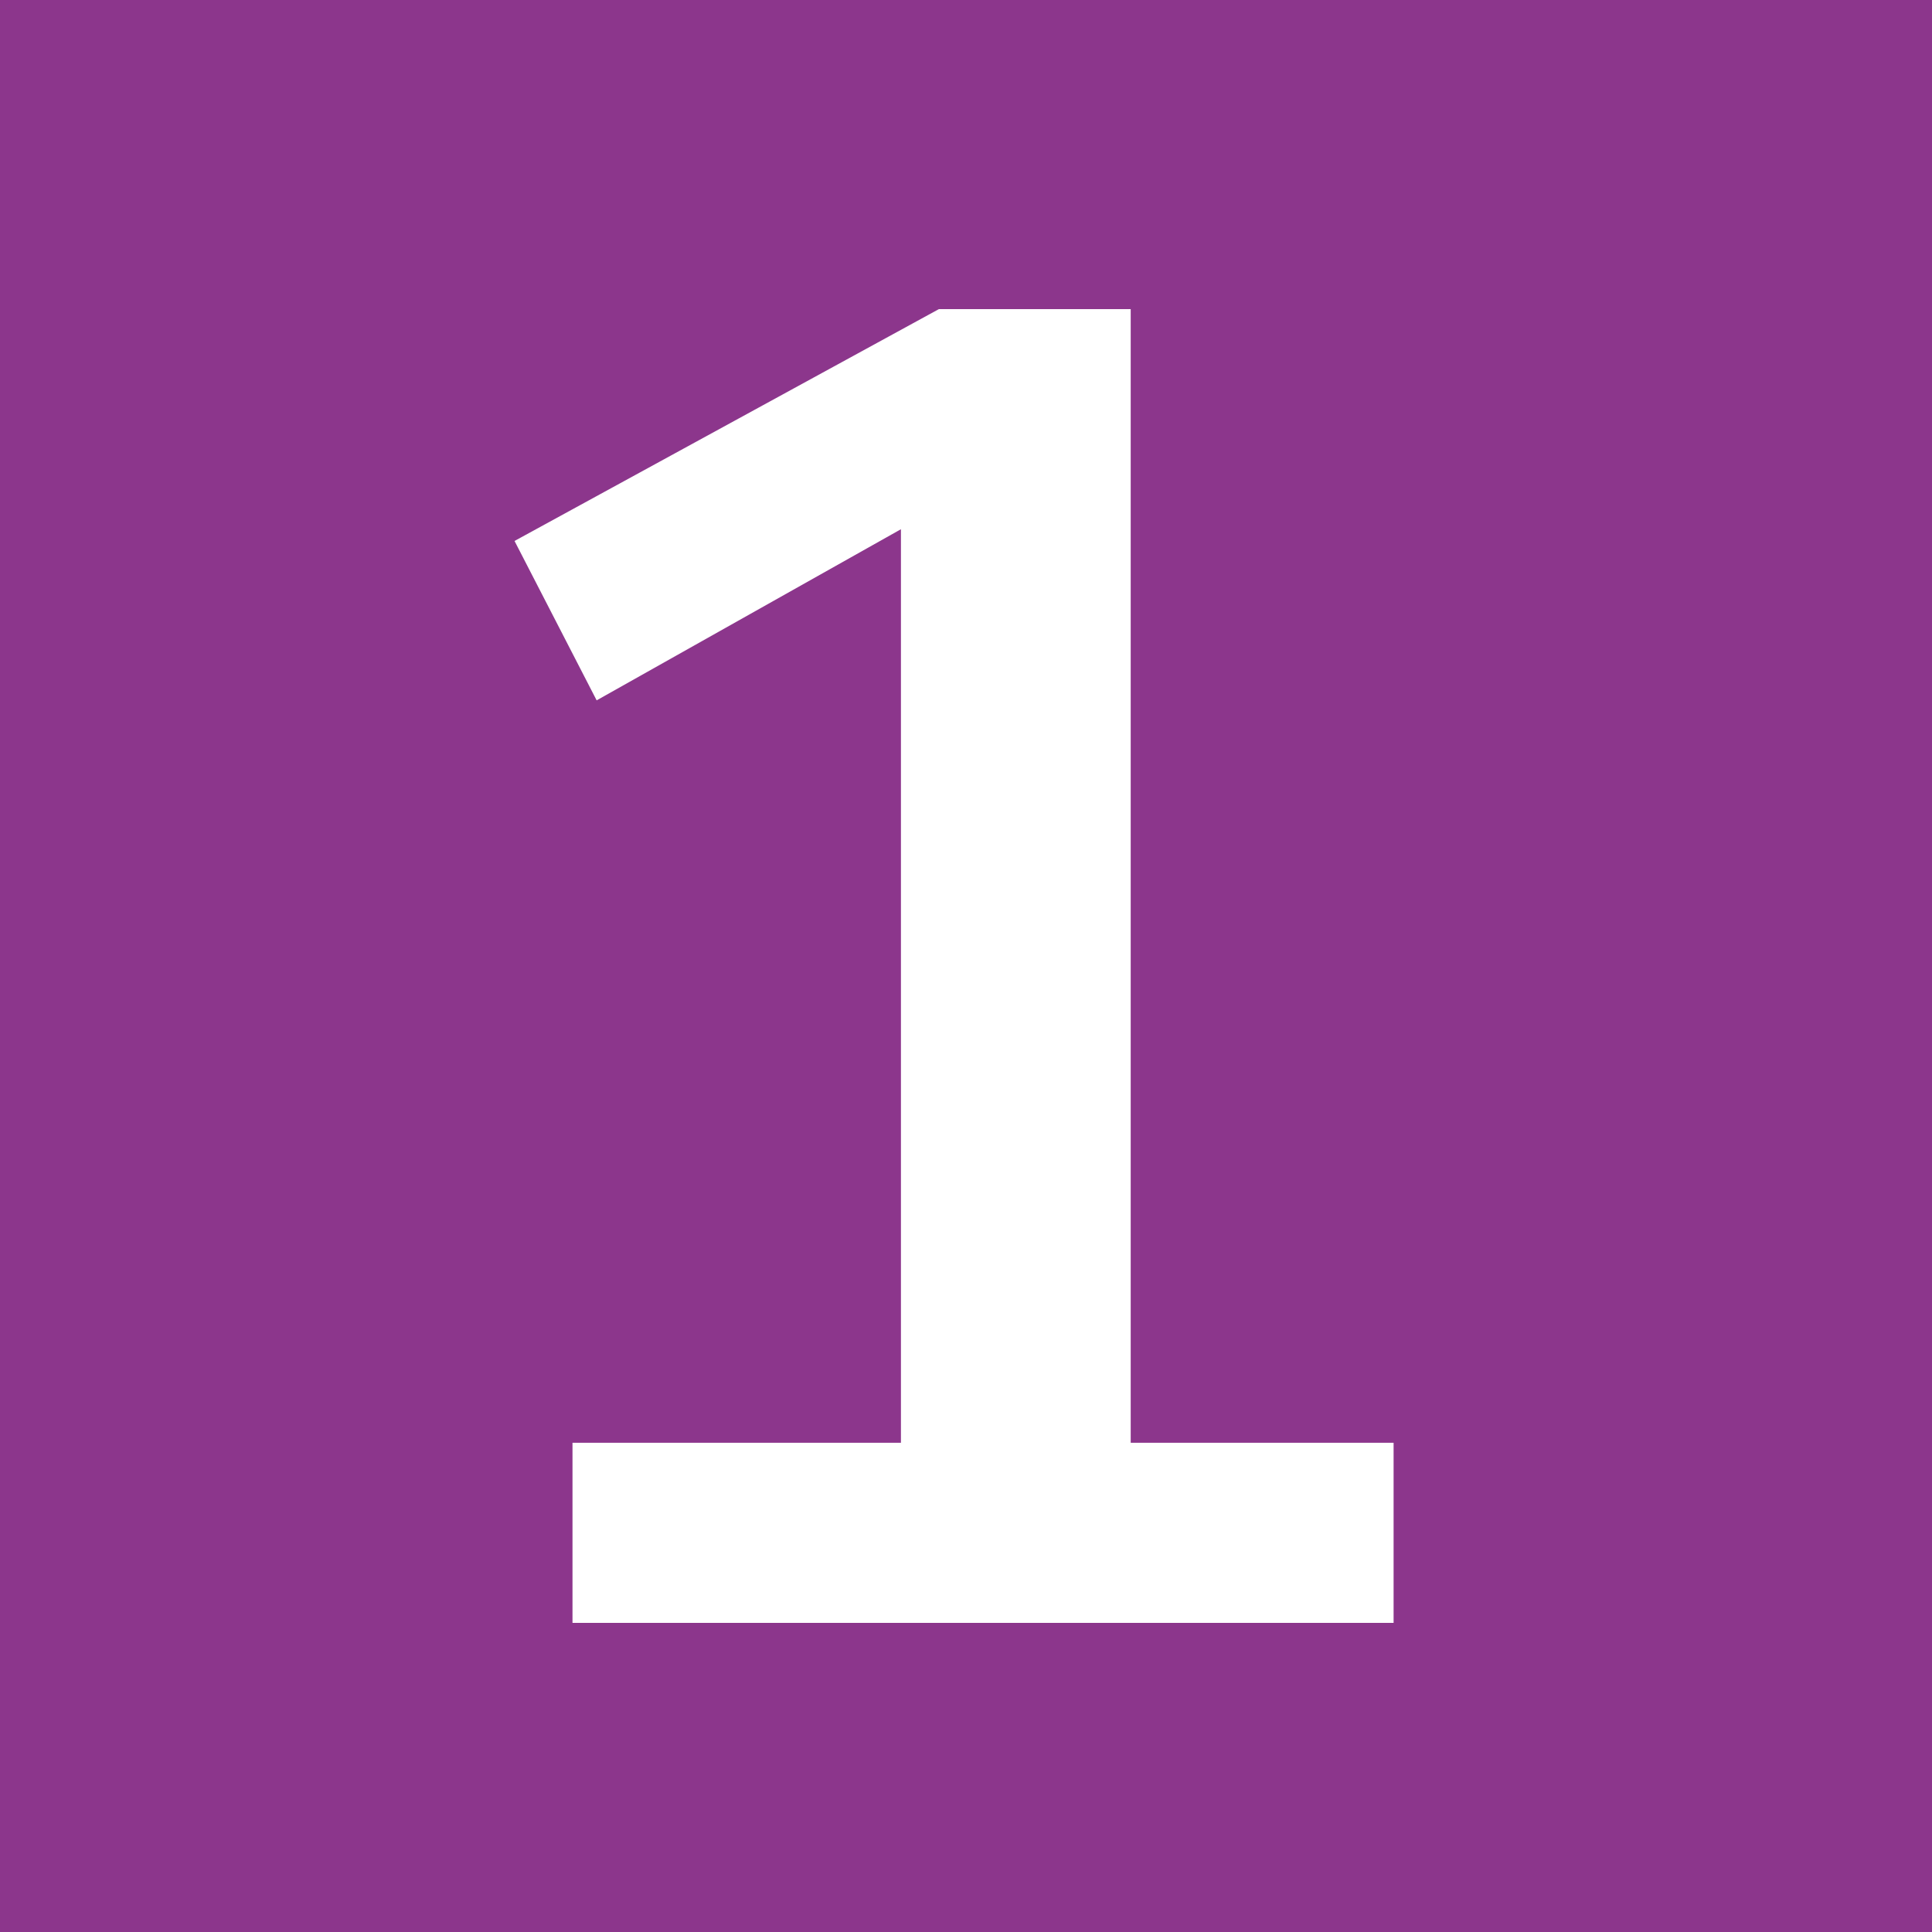
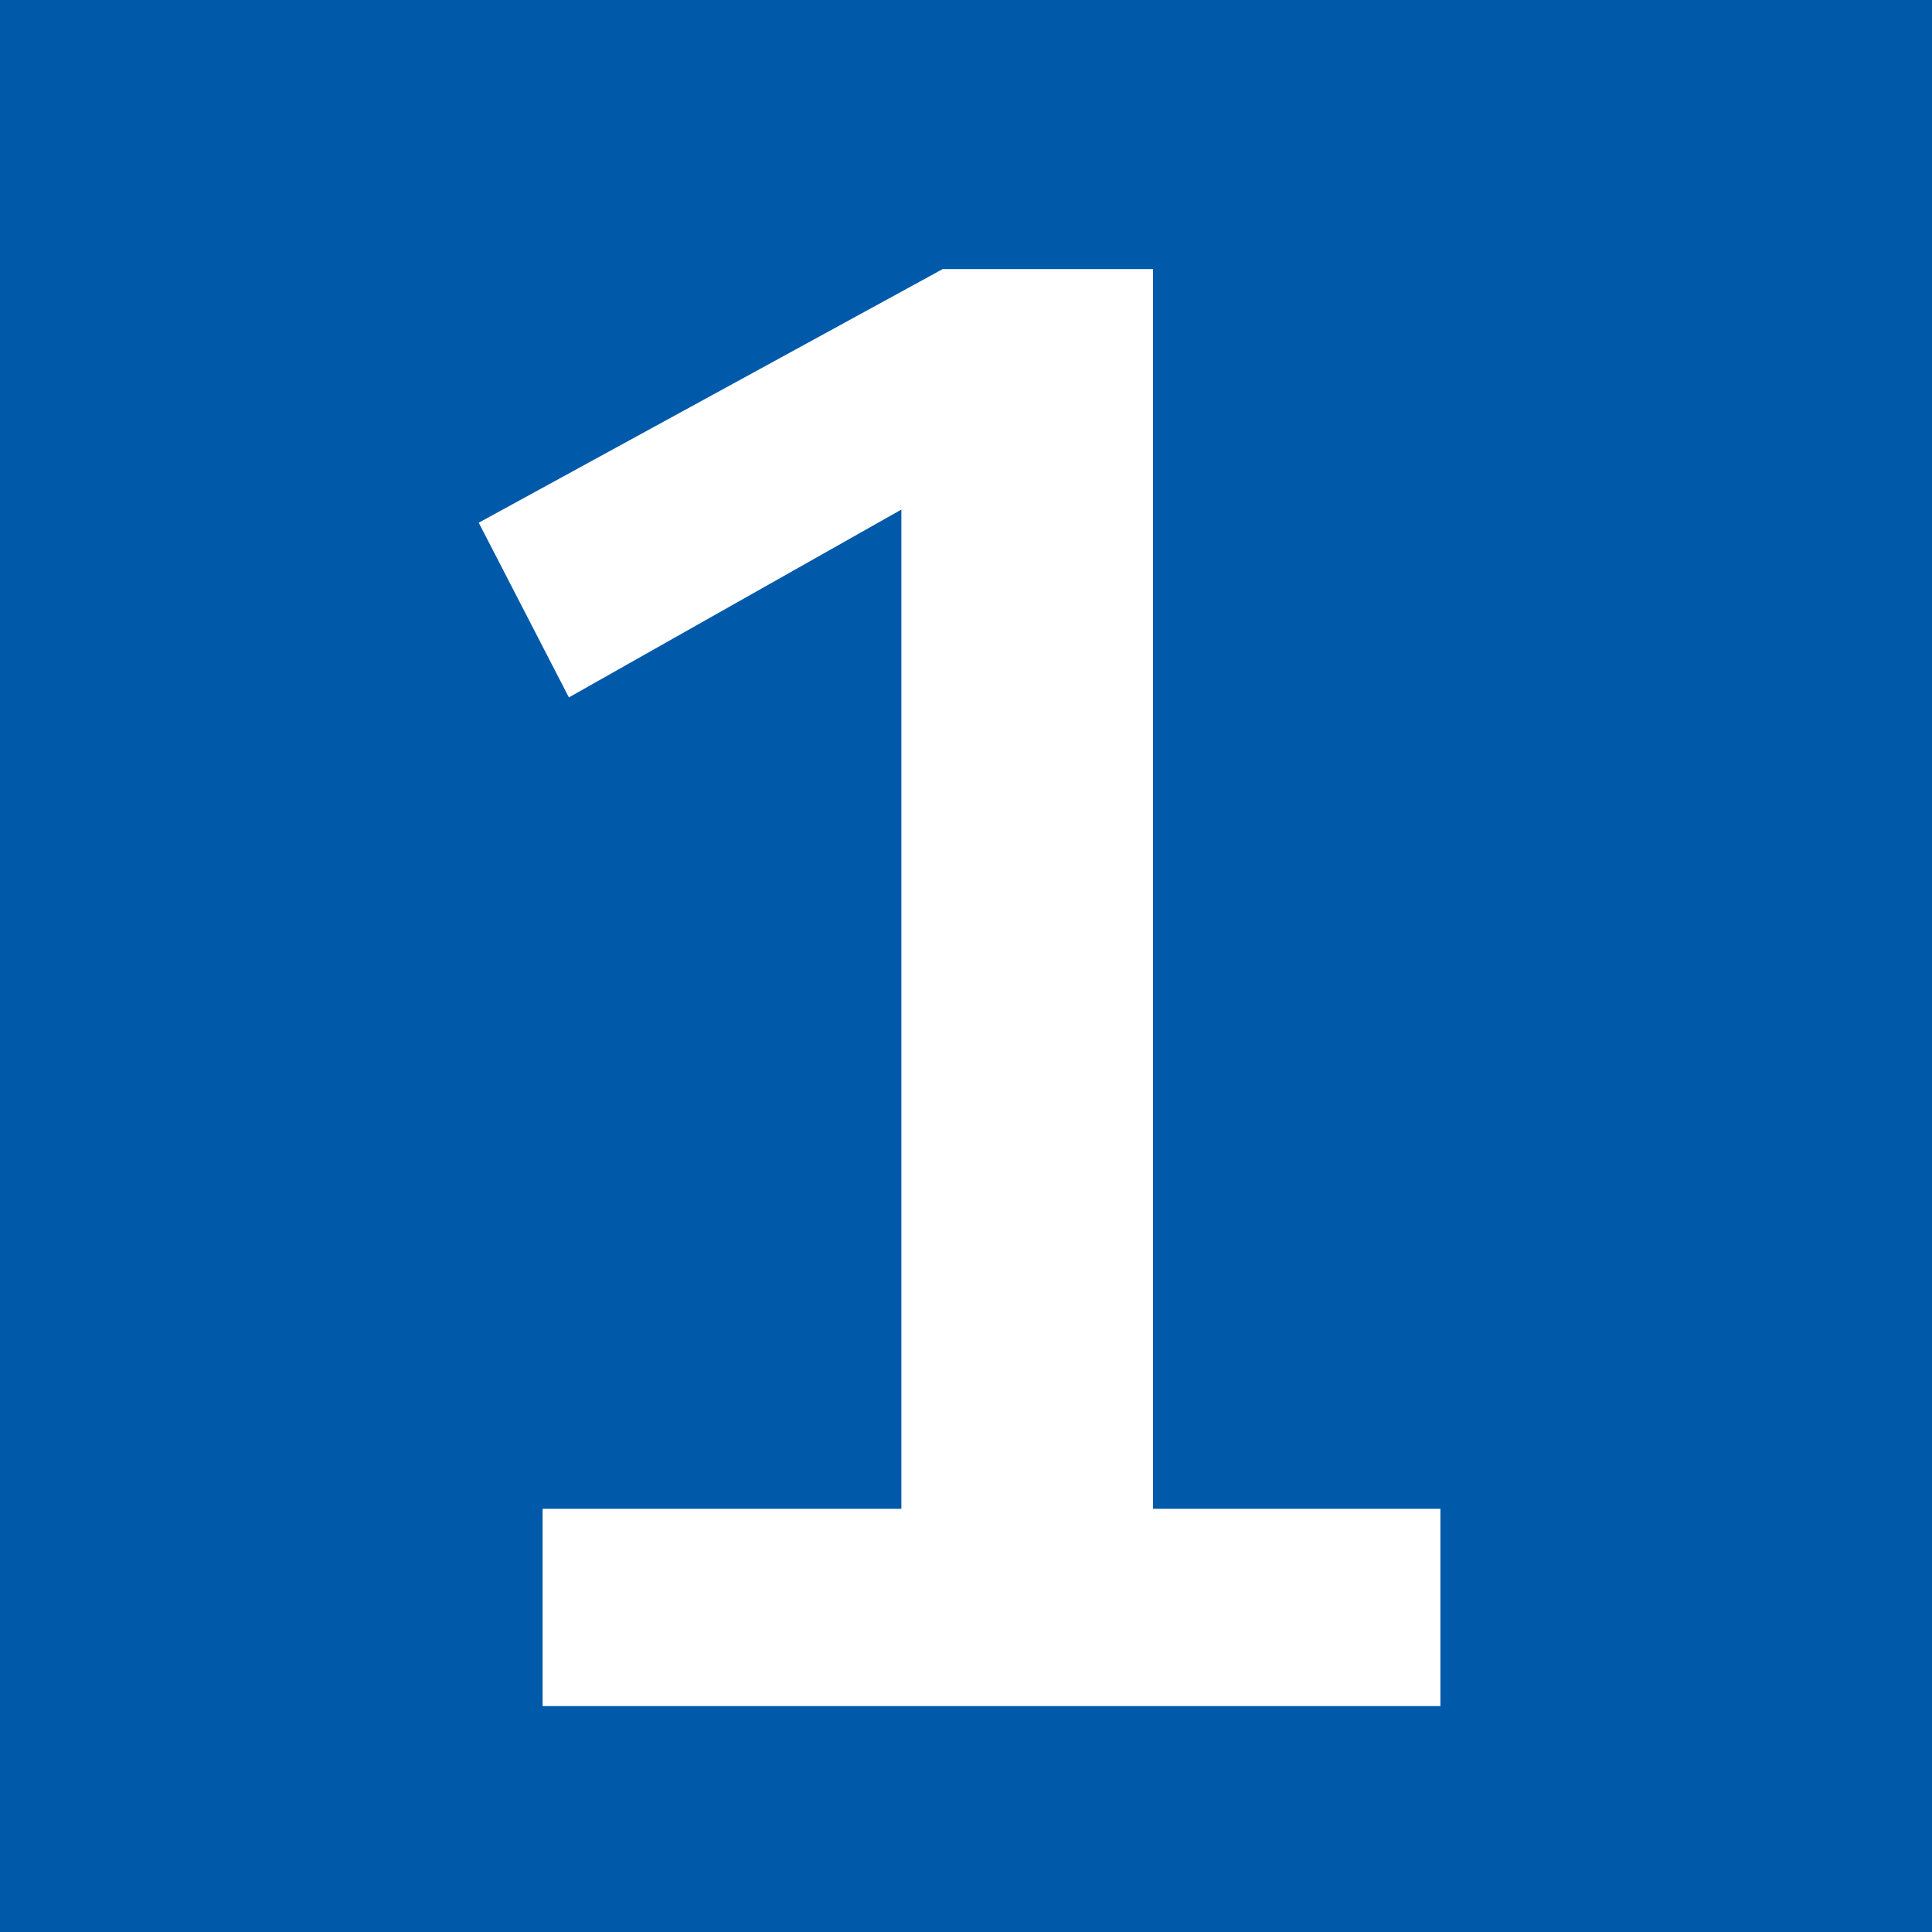
- <svg xmlns="http://www.w3.org/2000/svg" viewBox="39.333 0 28 28" data-ligne-id="T1">
-   <g>
-     <g>
-       <path fill="#8C368C" d="M39.333 0h28v28h-28z" />
-       <path fill="#FFFFFF" d="M47.63 23.52L59.53 23.52L59.53 20.91L55.72 20.91L55.72 4.48L52.94 4.48L46.79 7.84L47.98 10.15L52.39 7.67L52.39 20.91L47.63 20.91Z" />
-     </g>
+ <svg xmlns="http://www.w3.org/2000/svg" version="1.2" width="100" height="100" id="svg2">
+   <defs id="defs4" />
+   <g id="layer1">
+     <g style="font-style:normal;font-weight:normal;font-size:40px;line-height:125%;font-family:Sans;letter-spacing:0px;word-spacing:0px;fill:#000000;fill-opacity:1;stroke:none;stroke-width:0.72" id="flowRoot2988" transform="scale(1.388889)" />
+     <path style="fill:#0059a9;fill-opacity:1;stroke:none;stroke-width:1" d="M 0,0 H 100 V 100 H 0 Z" id="rect3764" />
+     <path d="M 28.084,78.096 V 88.306 H 74.556 V 78.096 H 59.68 V 13.929 H 48.791 l -24.012,13.126 4.667,9.043 17.209,-9.723 v 51.721 z" id="path3182" style="font-style:normal;font-variant:normal;font-weight:bold;font-stretch:normal;font-size:70px;line-height:125%;font-family:Confluence;-inkscape-font-specification:'Confluence Bold';text-align:center;letter-spacing:0px;word-spacing:0px;text-anchor:middle;fill:#ffffff;fill-opacity:1;stroke:none;stroke-width:0.72" />
  </g>
</svg>
